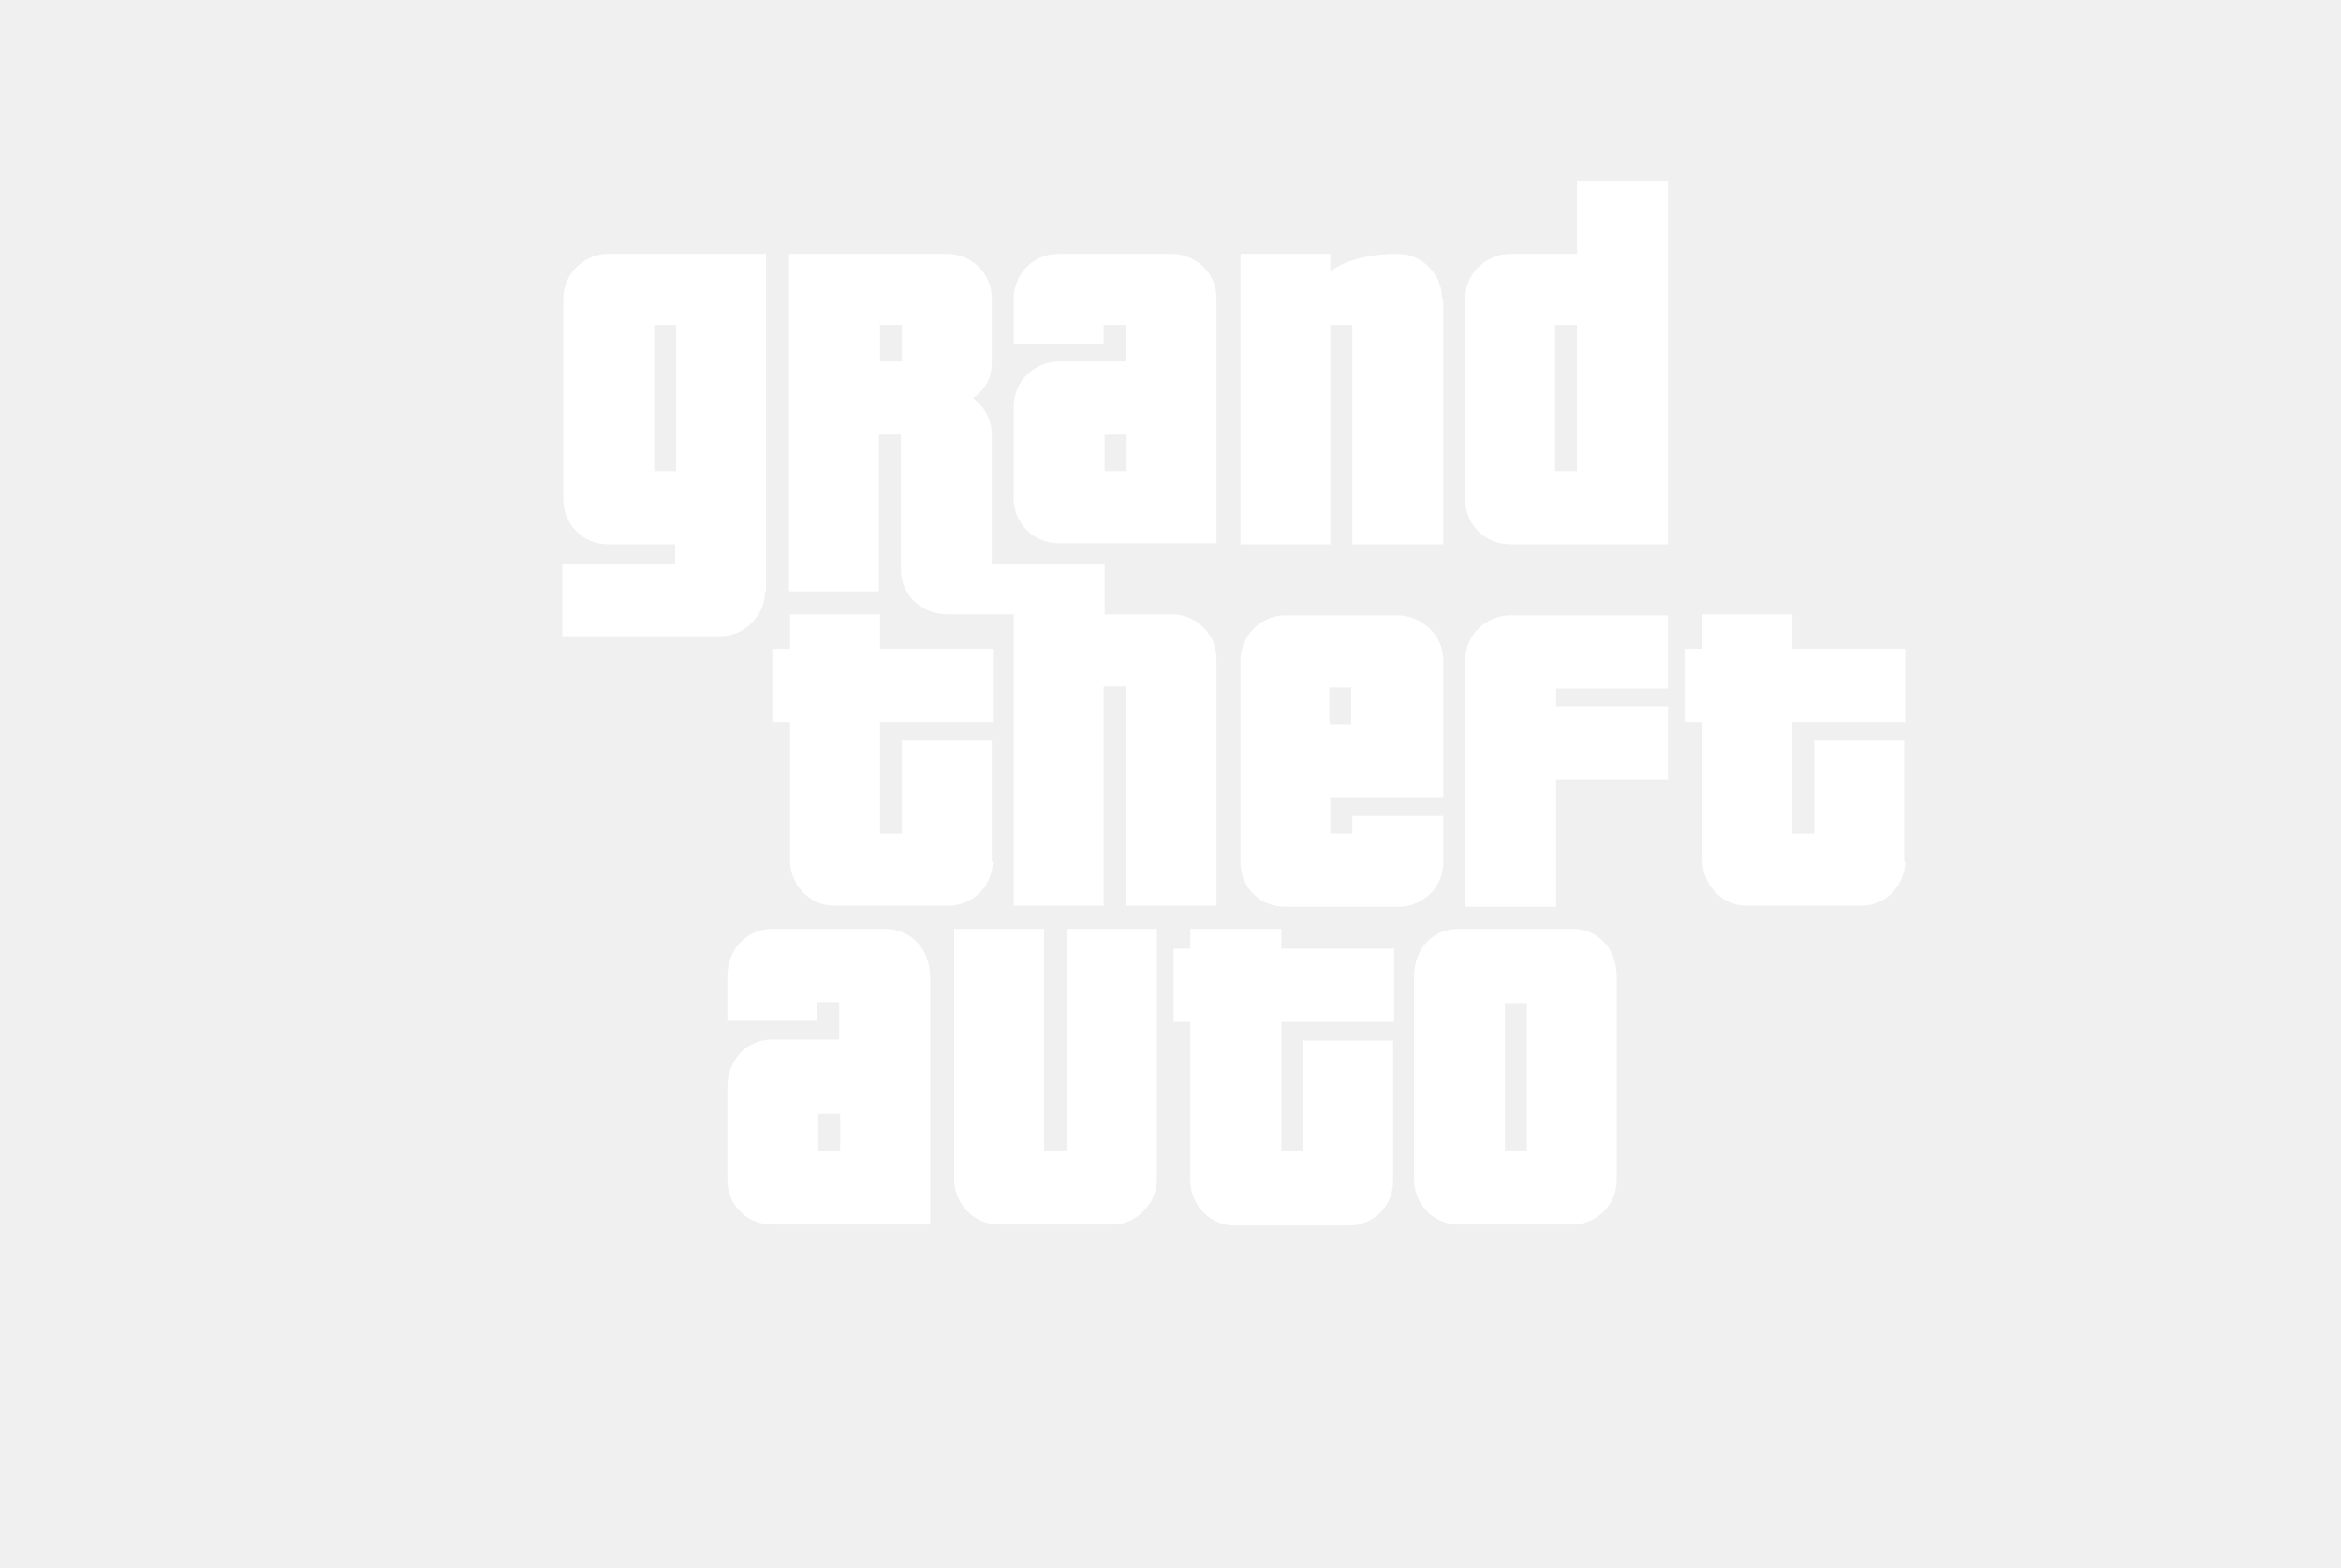
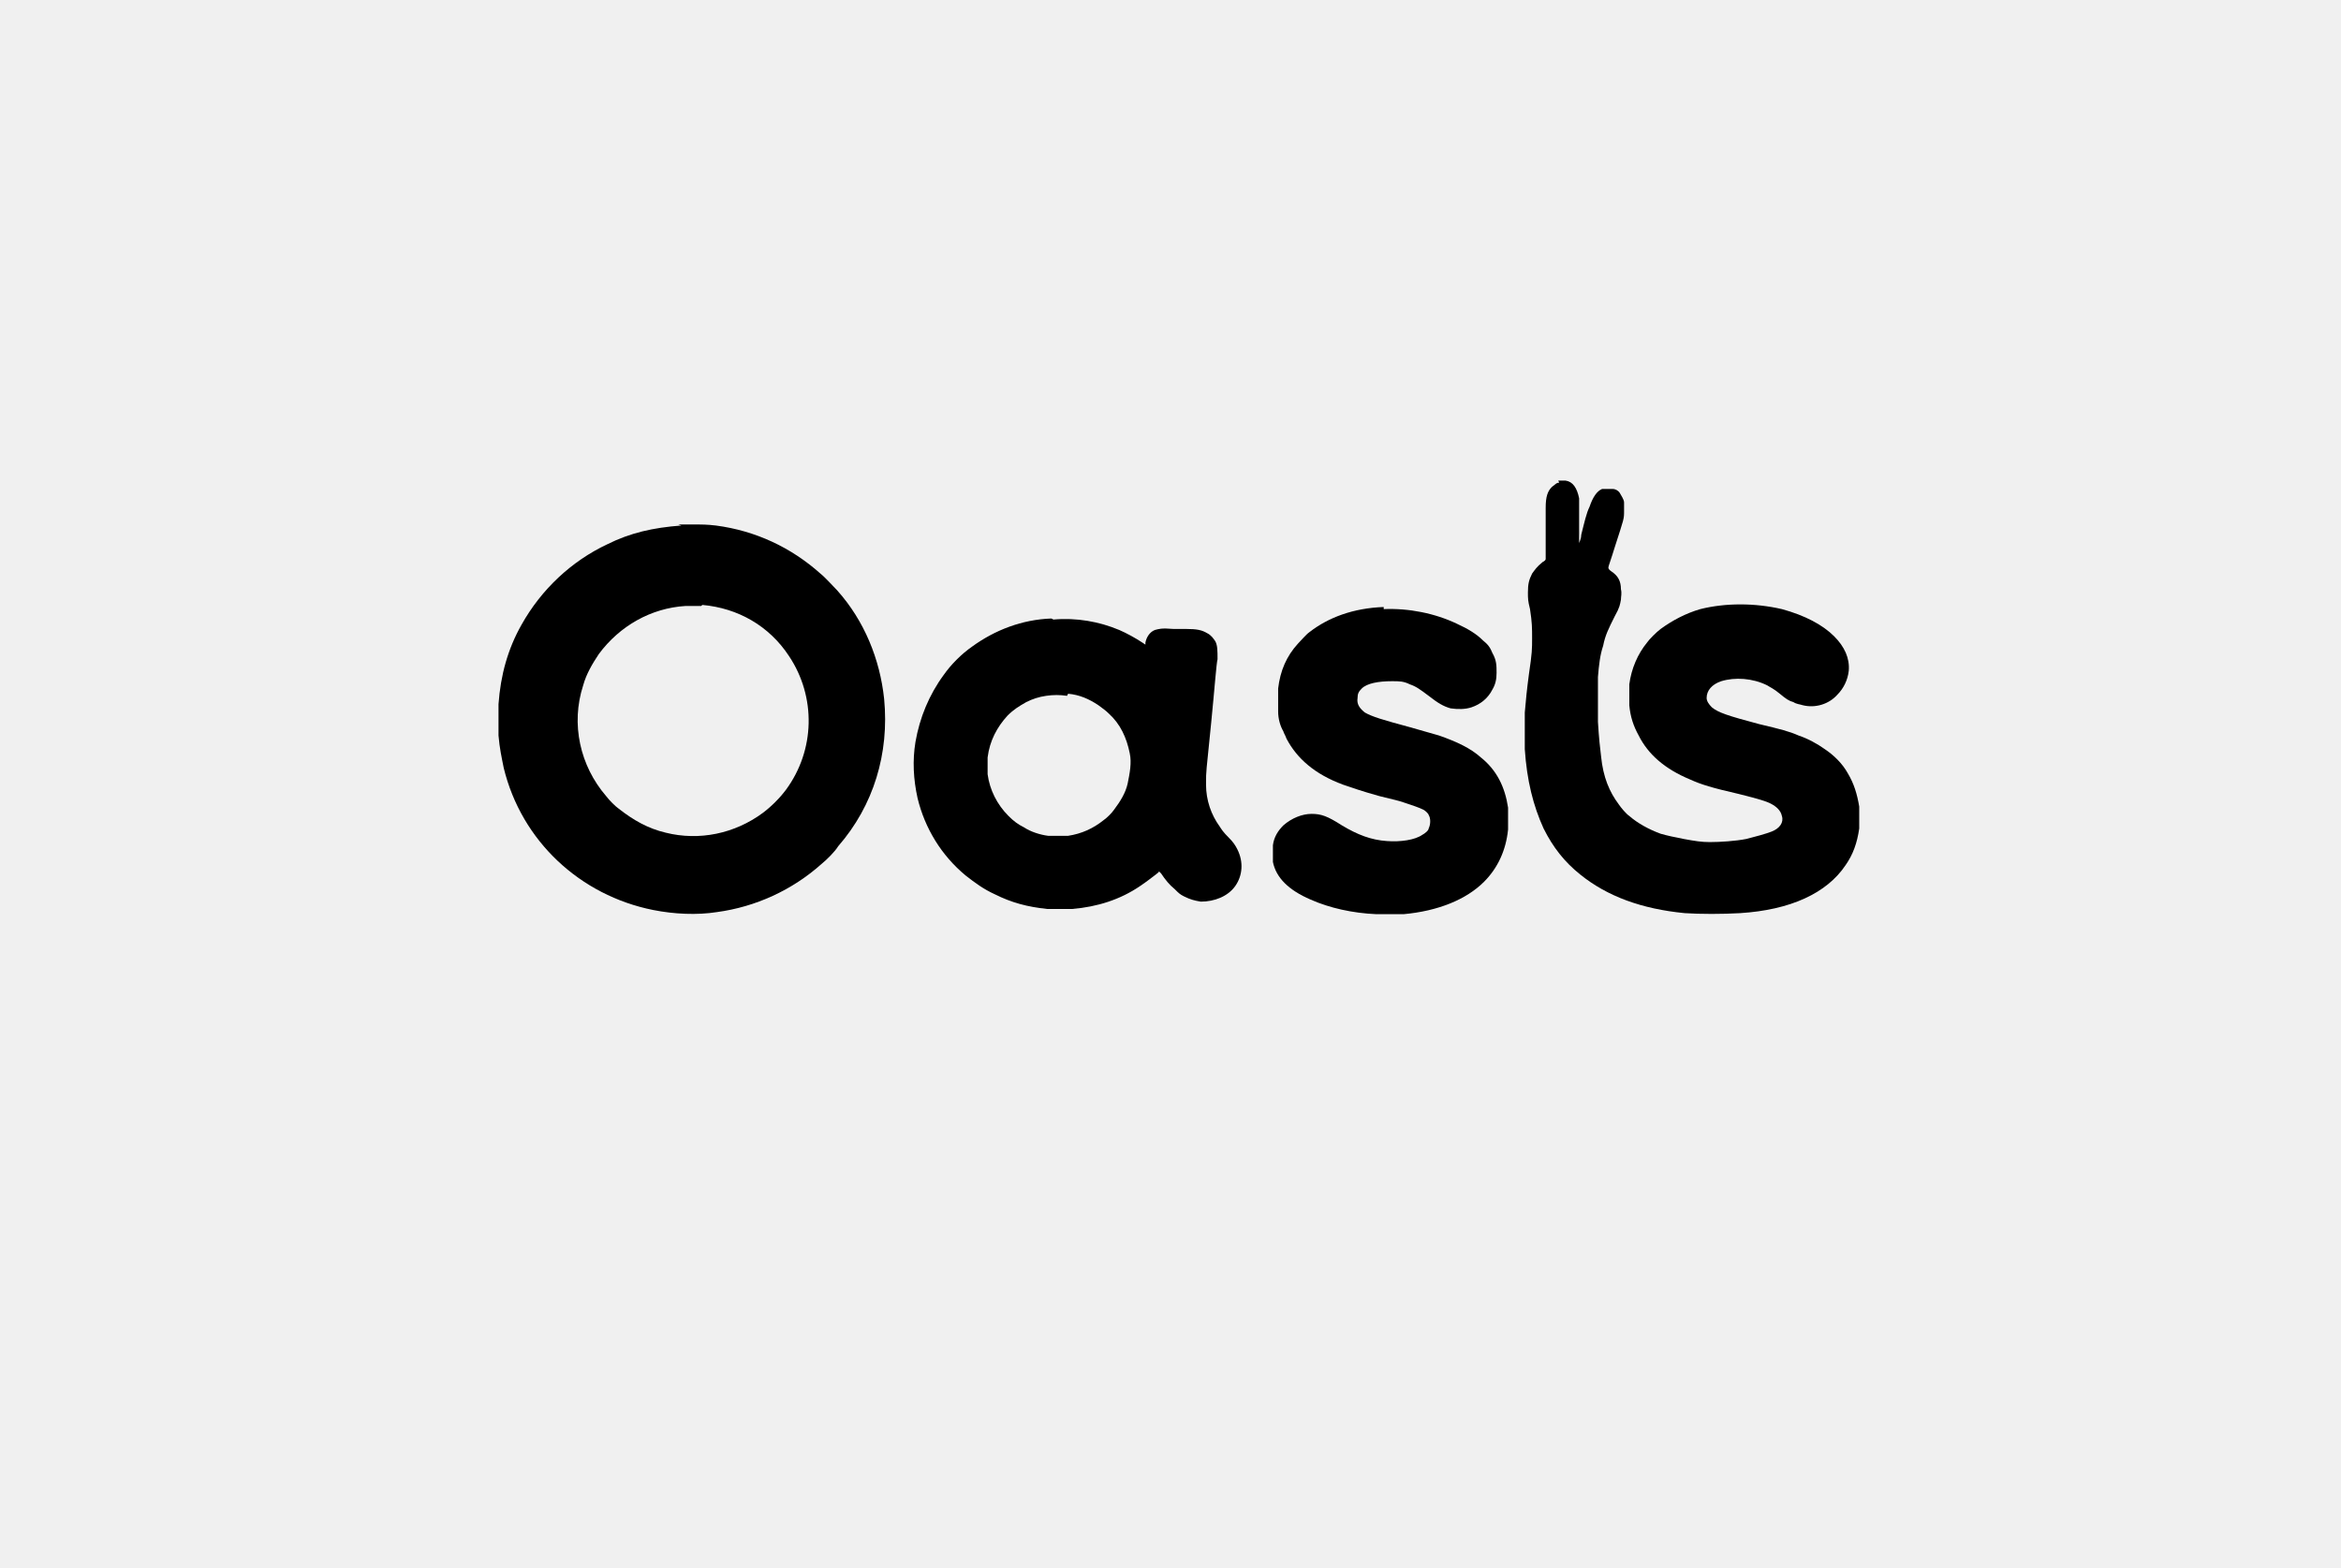
- <svg xmlns="http://www.w3.org/2000/svg" id="Layer_1" version="1.1" viewBox="0 0 224 150">
-   <defs>
-     <style>
-       .st0 {
-         fill: #fff;
-       }
-     </style>
-   </defs>
-   <g id="GTA_Stack">
-     <path id="O" class="st0" d="M154.7,93.5c0-2.4-1.5-4.6-4.3-4.6h-10.8c-2.7,0-4.3,2.1-4.3,4.6v19.4c0,2.1,1.6,4.3,4.3,4.3s10.8,0,10.9,0c2.1,0,4.2-1.7,4.2-4.3v-19.4h0ZM146.1,110.2h-2.1v-14.2h2.1v14.2Z" />
-     <path id="T" class="st0" d="M122.5,88.9h-8.6v1.9h-1.6v7h1.6s0,15.2,0,15.2c0,2.3,1.8,4.3,4.3,4.3h10.8c2.4,0,4.3-1.8,4.3-4.3v-13.4h-8.6v10.6h-2.1v-12.4h10.8v-7h-10.8v-1.9Z" />
-     <path id="U" class="st0" d="M102,110.2h-2.1v-21.3h-8.6v24c0,2.1,1.7,4.3,4.3,4.3s10.8,0,10.9,0c2.3,0,4.2-2.1,4.2-4.3v-24h-8.6v21.3h0Z" />
-     <path id="A" class="st0" d="M84.7,88.9h-10.8c-2.2,0-4.3,1.7-4.3,4.6v4.2h8.6v-1.8h2.1v3.6h-6.4c-2.6,0-4.3,2.1-4.3,4.6v8.8c0,2.5,1.9,4.3,4.3,4.3h15.1v-23.7c0-2.6-1.8-4.6-4.3-4.6h0ZM80.4,110.2h-2.1v-3.6h2.1v3.6Z" />
-     <g id="T1">
-       <path class="st0" d="M182.2,82.5v-11.6h-8.6v8.9h-2.1v-10.7h10.8v-7h-10.8v-3.3h-8.6v3.3h-1.7v7h1.7s0,13.3,0,13.3c0,2,1.6,4.3,4.3,4.3h10.8c2.7,0,4.3-2.2,4.3-4.3h0Z" />
-     </g>
-     <g id="F">
-       <path class="st0" d="M144.5,58.9c-2.2,0-4.3,1.8-4.3,4.3v23.6h8.7v-12.2h10.7v-7h-10.7v-1.7h10.7v-7h-15.1Z" />
-     </g>
-     <g id="E">
-       <path class="st0" d="M138.1,82.5v-4.4h-8.7v1.7h-2.1v-3.5h10.8v-13.1c0-2.6-2.3-4.3-4.3-4.3h-10.8c-2.5,0-4.3,2.1-4.3,4.3v19.3c0,2.3,1.7,4.3,4.3,4.3h10.8c2.1,0,4.3-1.6,4.3-4.3h0ZM127.2,65.8h2.1v3.5h-2.1v-3.5Z" />
-     </g>
-     <g id="T2">
-       <path class="st0" d="M94.9,82.5v-11.6h-8.6v8.9h-2.1v-10.7h10.8v-7h-10.8v-3.3h-8.6v3.3h-1.7v7h1.7v13.3c0,2.1,1.7,4.3,4.3,4.3h10.8c2.6,0,4.3-2.1,4.3-4.3h0Z" />
-     </g>
-     <path id="D" class="st0" d="M150.9,17.3v7h-6.4c-2,0-4.3,1.6-4.3,4.3v19.2c0,2.5,2,4.3,4.3,4.3h15.1V17.3h-8.6,0ZM150.9,45.1h-2.1v-14h2.1v14Z" />
-     <path id="N" class="st0" d="M138,28.6c0-2.1-1.7-4.3-4.3-4.3s-5.1.6-6.4,1.7v-1.7h-8.6v27.8h8.6v-21h2.1v21h8.7v-23.5h0Z" />
-     <path id="A1" class="st0" d="M116.4,28.6c0-2.8-2.3-4.3-4.3-4.3h-10.8c-2.7,0-4.3,2.2-4.3,4.3v4.3h8.6v-1.8h2.1v3.5s-4,0-6.4,0-4.3,2-4.3,4.3v8.8c0,2.5,2,4.3,4.3,4.3h15.1v-23.5h0ZM107.8,45.1h-2.1v-3.5h2.1s0,3.5,0,3.5Z" />
-     <path id="R__x2F__H" class="st0" d="M112.2,58.8h-6.5v-4.8s-10.8,0-10.8,0v-12.4c0-1.4-.7-2.7-1.8-3.5,1.6-1.1,1.8-2.5,1.8-3.4v-6.1c0-2.4-1.9-4.3-4.3-4.3h-15.1v32.3h8.6v-15h2.1s0,12.9,0,12.9c0,2.2,1.7,4.3,4.5,4.3h6.3v27.9h8.6v-21h2.1v21h8.7v-23.6c0-2.4-1.9-4.3-4.3-4.3h0ZM86.3,34.6h-2.1v-3.5h2.1v3.5Z" />
-     <g id="G">
-       <path class="st0" d="M73.3,56.6V24.3s-15.1,0-15.1,0c-2.3,0-4.3,1.9-4.3,4.3v19.2c0,2.3,1.8,4.3,4.3,4.3h6.4v1.9h-10.8v6.9s15.1,0,15.1,0c2.5,0,4.3-2.1,4.3-4.3h0ZM64.7,45.1h-2.1v-14h2.1v14Z" />
+ <svg xmlns="http://www.w3.org/2000/svg" version="1.1" viewBox="0 0 224 150">
+   <g>
+     <g id="Capa_1">
+       <g>
+         <path d="M149.2,46.2c-.3,0-.4.2-.7.4-.4.4-.6.9-.6,2,0,.6,0,3,0,3.6,0,.2,0,.6,0,.8v.4s0,.1,0,.1c0,.1-.1.2-.3.3-.6.5-.7.7-1,1.1-.3.6-.4,1-.4,1.8,0,.6,0,.8.2,1.6.2,1.3.2,1.8.2,2.8,0,1,0,1.4-.3,3.4-.2,1.5-.3,2.5-.4,3.7,0,.6,0,2.8,0,3.5.2,3,.8,5.4,1.8,7.6.9,1.8,2,3.2,3.5,4.4,2.6,2.1,5.9,3.3,10,3.7,1.5.1,3.6.1,5.3,0,4.8-.3,8.3-1.9,10.1-4.6.7-1,1.1-2.1,1.3-3.5,0-.4,0-1.7,0-2.1-.2-1.2-.5-2.2-1.1-3.2-.5-.9-1.3-1.7-2.2-2.3-.7-.5-1.6-1-2.5-1.3-.9-.4-1.7-.6-3.8-1.1-3-.8-3.9-1.1-4.5-1.6-.3-.3-.5-.6-.5-.9,0-.7.5-1.3,1.4-1.6,1.3-.4,3-.3,4.4.4.3.2.6.3,1.2.8.6.5.9.7,1.3.8.3.2.6.2.9.3,1.2.3,2.5-.1,3.3-1,.6-.6,1-1.4,1.1-2.3.1-1.2-.4-2.3-1.4-3.3-1.1-1.1-2.8-2-5-2.6-2.6-.6-5.4-.6-7.8,0-1.4.4-2.7,1.1-3.8,1.9-.4.3-1.1,1-1.3,1.3-.9,1.1-1.5,2.5-1.7,4,0,.4,0,1.6,0,2,.1,1.1.4,2,.9,2.9.9,1.8,2.5,3.2,4.9,4.2,1.1.5,2.1.8,4.7,1.4,2,.5,2.6.7,3,.9.6.3,1,.7,1.1,1.2.2.6-.2,1.2-1,1.5-.5.2-1.6.5-2.4.7-1,.2-2.5.3-3.5.3-.8,0-1.4-.1-2.5-.3-1-.2-1.5-.3-2.2-.5-1.1-.4-2.2-1-3-1.7-.3-.2-.8-.8-1-1.1-.9-1.2-1.5-2.6-1.7-4.6-.1-.8-.2-1.7-.3-3.3,0-1,0-3.7,0-4.3.1-1.2.2-2.1.5-3,.2-1,.5-1.6,1.1-2.8.5-.9.5-1.1.6-1.6,0-.3.1-.6,0-1,0-.8-.3-1.3-.9-1.7-.3-.2-.3-.3-.3-.4s.3-.9.6-1.9c.9-2.8.9-2.7.9-3.5s0-.6,0-.8c0-.3-.3-.7-.4-.9-.1-.2-.4-.4-.7-.4-.2,0-.2,0-.5,0s-.3,0-.5,0c-.5.2-.9.8-1.2,1.7-.3.6-.5,1.5-.8,2.7,0,.4-.2.7-.2.8,0,0,0-.9,0-2,0-1.2,0-1.7,0-2.3-.2-1-.6-1.6-1.3-1.7-.2,0-.5,0-.7,0Z" />
+         <path d="M65.2,50.3c-2.7.2-4.9.7-7.1,1.8-3.4,1.6-6.3,4.3-8.2,7.7-1.3,2.3-2,4.8-2.2,7.6,0,.5,0,2.6,0,3,.1,1.2.3,2.1.5,3.1,1.7,7,7.3,12.2,14.3,13.6,2,.4,4.2.5,6.1.2,3.7-.5,7.2-2.1,10-4.6.5-.4,1.3-1.2,1.6-1.7,3.4-3.9,4.9-8.9,4.4-14.1-.4-3.8-1.9-7.5-4.5-10.4-.4-.4-1.1-1.2-1.6-1.6-2.8-2.5-6.2-4.1-10-4.6-.9-.1-1.2-.1-2.3-.1-.6,0-1.2,0-1.3,0ZM67.2,57.9c3.4.3,6.4,2,8.3,4.9,2.6,3.9,2.5,9-.3,12.8-.6.8-1.4,1.6-2.2,2.2-2.7,2-6.1,2.7-9.3,1.9-1.7-.4-3.1-1.2-4.5-2.3-.3-.2-.9-.8-1.2-1.2-2.5-2.9-3.4-6.9-2.2-10.6.3-1.1.9-2.1,1.5-3,2-2.7,5-4.4,8.3-4.6.3,0,1.2,0,1.5,0Z" />
+         <path d="M132.4,58.1c-2.9.1-5.3,1-7.1,2.4-.3.2-.8.8-1.1,1.1-1.1,1.2-1.7,2.6-1.9,4.3,0,.5,0,1.7,0,2.2,0,.7.2,1.4.5,1.9,0,.1.2.4.3.7,1,1.9,2.7,3.4,5.4,4.4.9.3,1.7.6,3.5,1.1,1.6.4,1.7.4,2.3.6.9.3,1.5.5,1.9.7.2.1.5.4.5.5.2.3.2.9,0,1.3,0,.2-.4.5-.6.6-.7.5-2.1.7-3.4.6-1.5-.1-2.8-.6-4.3-1.5-1.4-.9-2-1.1-2.9-1.1s-1.9.4-2.7,1.1c-.5.5-.9,1.1-1,1.9,0,.2,0,.3,0,.8s0,.6,0,.8c.3,1.5,1.5,2.7,3.6,3.6,1.8.8,4,1.3,6.3,1.4.6,0,1.9,0,2.6,0,3.3-.3,6-1.4,7.7-3.1,1.3-1.3,2.1-3,2.3-5,0-.4,0-1.7,0-2.1-.3-2-1.1-3.6-2.6-4.8-1-.9-2.3-1.5-4-2.1-.7-.2-1.4-.4-2.8-.8-2.6-.7-3.6-1-4.3-1.4-.5-.4-.8-.8-.7-1.4,0-.4.1-.6.4-.9.5-.5,1.6-.7,2.9-.7.7,0,1.1,0,1.7.3.6.2,1,.5,1.8,1.1.9.7,1.4,1,2.1,1.2.7.1,1.4.1,2-.1.9-.3,1.6-.9,2-1.7.3-.5.4-1,.4-1.6,0-.7,0-1.2-.4-1.9-.2-.5-.4-.8-.9-1.2-.6-.6-1.4-1.1-2.5-1.6-2.1-1-4.6-1.5-7-1.4Z" />
+         <path d="M100.6,59.2c-2.8.1-5.4,1.1-7.6,2.7-1,.7-2,1.7-2.7,2.7-1.4,1.9-2.3,4.1-2.7,6.4-.3,1.8-.2,3.6.2,5.4.7,2.9,2.3,5.5,4.6,7.4.9.7,1.7,1.3,2.8,1.8,1.6.8,3.1,1.2,5,1.4.5,0,1.9,0,2.4,0,2.4-.2,4.6-.9,6.5-2.2.6-.4,1.1-.8,1.5-1.1.1-.1.3-.2.3-.3h0c0,0,.2.2.2.2.4.6.8,1.1,1.3,1.5.4.4.5.5.9.7.6.3,1,.4,1.6.5,1.3,0,2.6-.5,3.3-1.5.7-1,.8-2.3.2-3.5-.2-.4-.4-.7-.8-1.1-.6-.6-.7-.8-.9-1.1-.8-1.1-1.3-2.5-1.3-4s0-.9.5-6c.3-3,.5-5.7.6-6,0-.8,0-1.3-.2-1.7-.2-.3-.4-.6-.8-.8-.5-.3-1-.4-2-.4-.2,0-.7,0-1.2,0-1.2-.1-1.4,0-1.8.1-.5.2-.8.7-.9,1.2v.2s-.3-.2-.3-.2c-.6-.4-1.5-.9-2.2-1.2-1.9-.8-4.1-1.2-6.3-1ZM102.2,66.4c1.1.1,2,.5,2.9,1.1.4.3.7.5,1,.8,1.1,1,1.7,2.3,2,3.8.2.9,0,1.9-.2,2.9-.2.9-.7,1.7-1.3,2.5-.2.3-.7.8-1,1-1,.8-2.1,1.3-3.4,1.5-.5,0-1.4,0-1.9,0-.8-.1-1.7-.4-2.3-.8-.6-.3-1-.6-1.5-1.1-1.1-1.1-1.8-2.5-2-4,0-.4,0-1.2,0-1.6.2-1.6.9-2.9,1.9-4,.6-.6,1.1-.9,1.8-1.3.6-.3,1.2-.5,1.9-.6.7-.1,1.3-.1,2,0Z" />
+       </g>
    </g>
  </g>
</svg>
